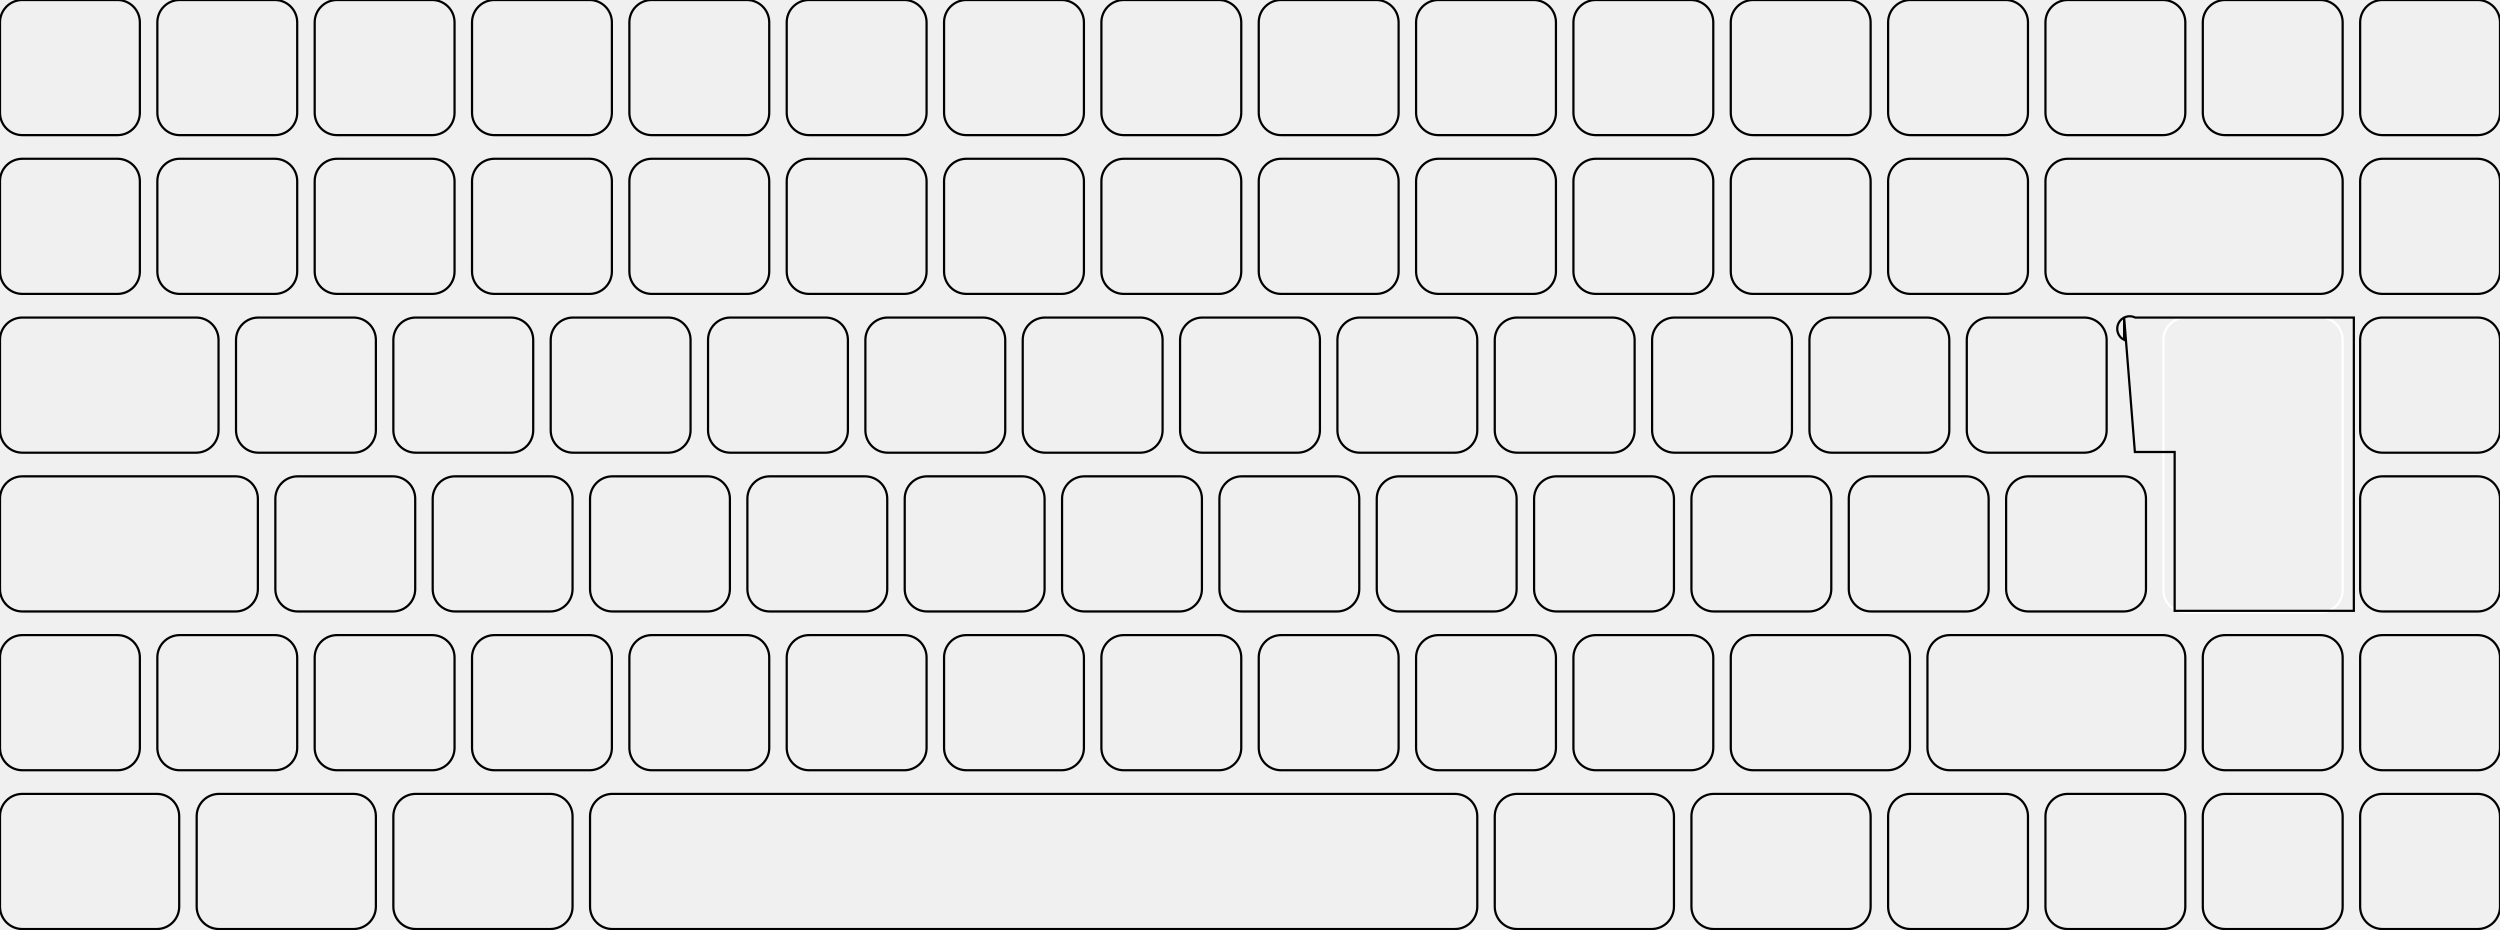
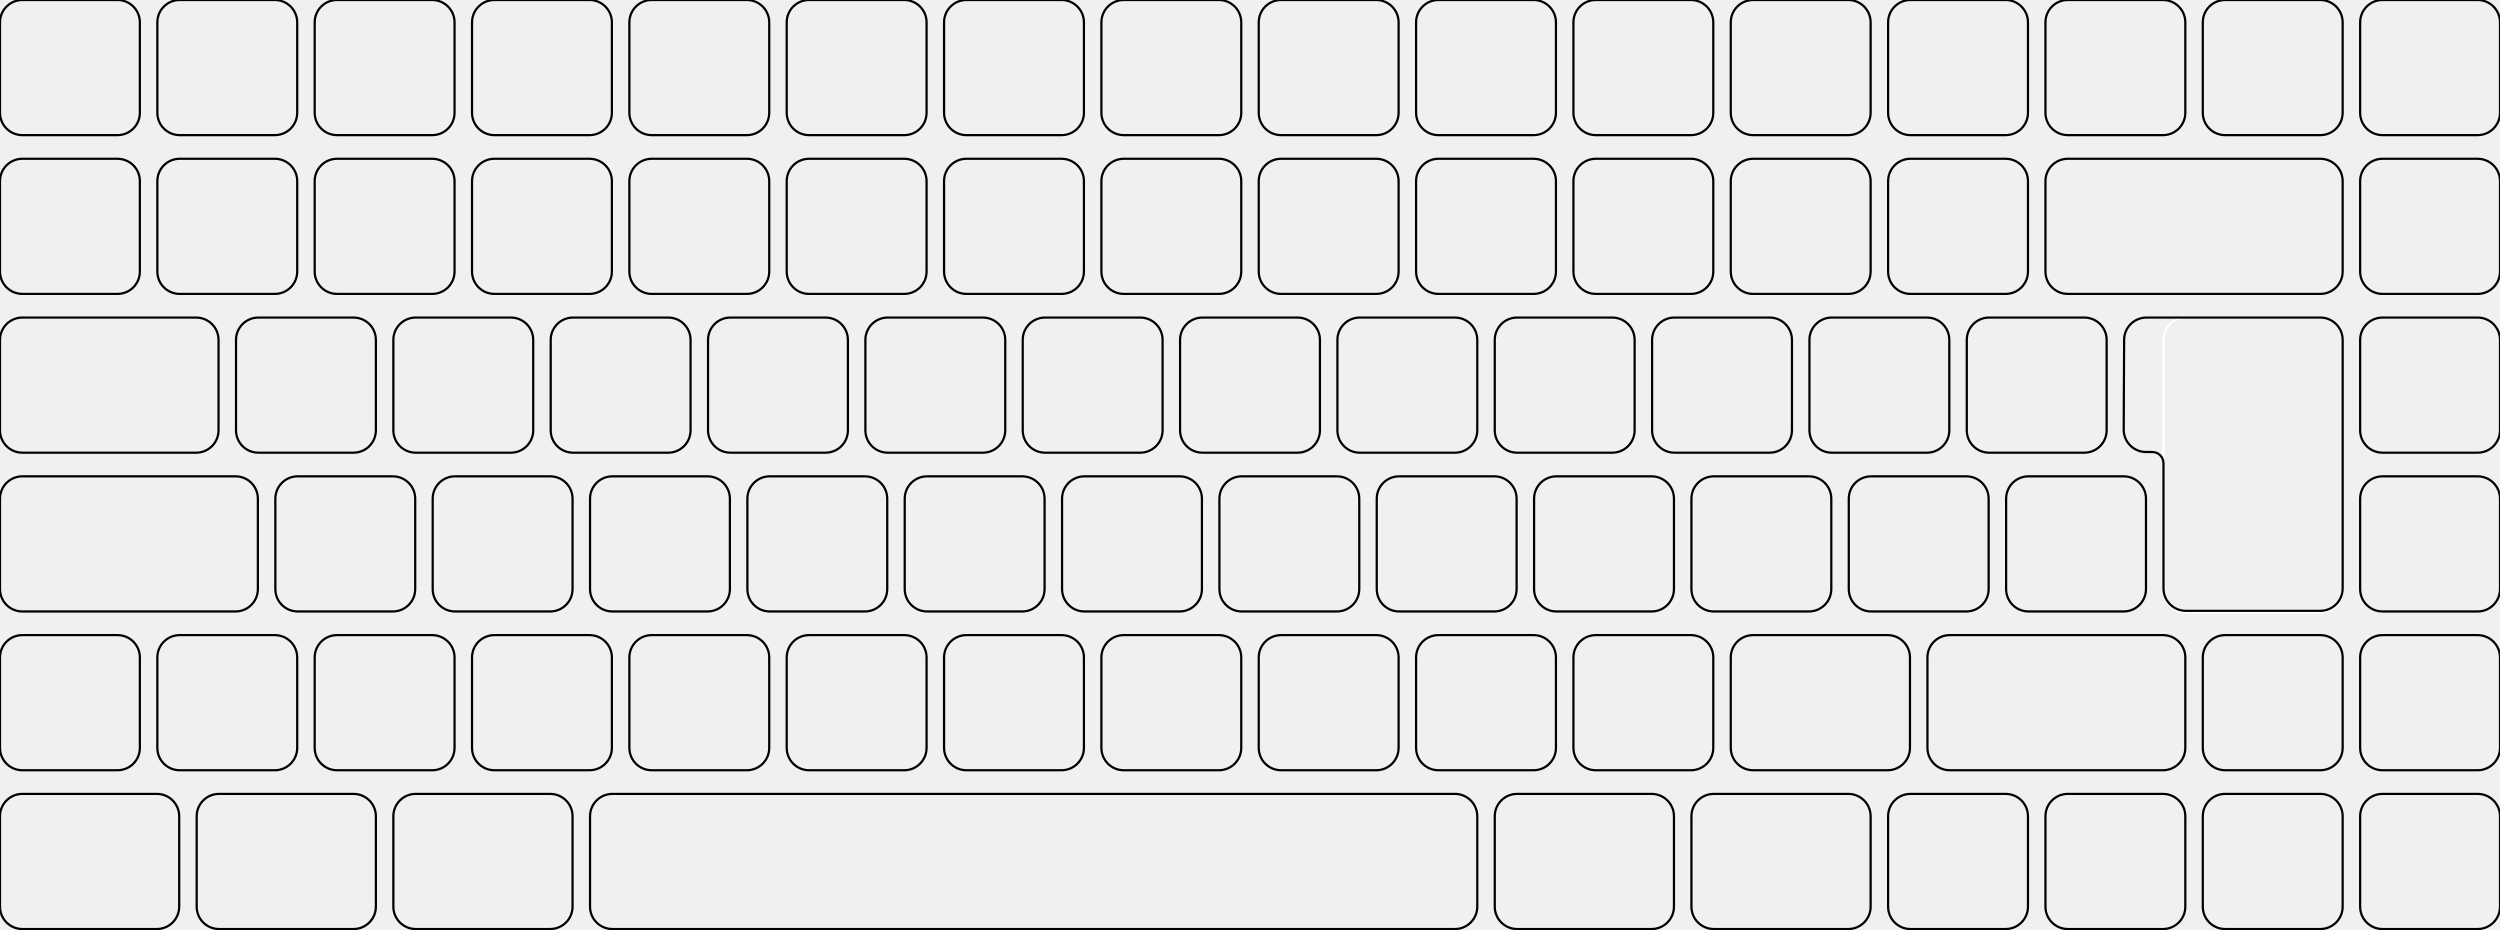
<svg xmlns="http://www.w3.org/2000/svg" xmlns:ns1="https://io.github.oliviercailloux.keyboardd" height="415.748" width="1118.778">
  <style>rect {
      fill-opacity: 0;
      stroke: black;
      stroke-width: 1px;
      }path {
fill-opacity: 0;
stroke: black;
stroke-width: 1px;
}</style>
  <rect height="60.472" rx="10.0" width="62.589" ns1:x-key-name="ESC" />
  <rect height="60.472" rx="10.0" width="62.589" x="70.413" ns1:x-key-name="FK01" y="0.0" />
  <rect height="60.472" rx="10.0" width="62.589" x="140.825" ns1:x-key-name="FK02" y="0.0" />
  <rect height="60.472" rx="10.0" width="62.589" x="211.238" ns1:x-key-name="FK03" y="0.0" />
  <rect height="60.472" rx="10.0" width="62.589" x="281.65" ns1:x-key-name="FK04" y="0.0" />
  <rect height="60.472" rx="10.0" width="62.589" x="352.063" ns1:x-key-name="FK05" y="0.0" />
  <rect height="60.472" rx="10.0" width="62.589" x="422.476" ns1:x-key-name="FK06" y="0.0" />
  <rect height="60.472" rx="10.0" width="62.589" x="492.888" ns1:x-key-name="FK07" y="0.0" />
  <rect height="60.472" rx="10.0" width="62.589" x="563.301" ns1:x-key-name="FK08" y="0.0" />
  <rect height="60.472" rx="10.0" width="62.589" x="633.713" ns1:x-key-name="FK09" y="0.0" />
  <rect height="60.472" rx="10.0" width="62.589" x="704.126" ns1:x-key-name="FK10" y="0.0" />
  <rect height="60.472" rx="10.0" width="62.589" x="774.539" ns1:x-key-name="FK11" y="0.0" />
  <rect height="60.472" rx="10.0" width="62.589" x="844.951" ns1:x-key-name="FK12" y="0.0" />
  <rect height="60.472" rx="10.0" width="62.589" x="915.364" ns1:x-key-name="PRSC" y="0.0" />
  <rect height="60.472" rx="10.0" width="62.589" x="985.776" ns1:x-key-name="PAUS" y="0.0" />
  <rect height="60.472" rx="10.0" width="62.589" x="1056.189" ns1:x-key-name="DELE" y="0.0" />
  <rect height="60.472" rx="10.0" width="62.589" x="0.0" ns1:x-key-name="TLDE" y="71.055" />
  <rect height="60.472" rx="10.0" width="62.589" x="70.413" ns1:x-key-name="AE01" y="71.055" />
  <rect height="60.472" rx="10.0" width="62.589" x="140.825" ns1:x-key-name="AE02" y="71.055" />
  <rect height="60.472" rx="10.0" width="62.589" x="211.238" ns1:x-key-name="AE03" y="71.055" />
  <rect height="60.472" rx="10.0" width="62.589" x="281.65" ns1:x-key-name="AE04" y="71.055" />
  <rect height="60.472" rx="10.0" width="62.589" x="352.063" ns1:x-key-name="AE05" y="71.055" />
  <rect height="60.472" rx="10.0" width="62.589" x="422.476" ns1:x-key-name="AE06" y="71.055" />
  <rect height="60.472" rx="10.0" width="62.589" x="492.888" ns1:x-key-name="AE07" y="71.055" />
  <rect height="60.472" rx="10.0" width="62.589" x="563.301" ns1:x-key-name="AE08" y="71.055" />
  <rect height="60.472" rx="10.0" width="62.589" x="633.713" ns1:x-key-name="AE09" y="71.055" />
  <rect height="60.472" rx="10.0" width="62.589" x="704.126" ns1:x-key-name="AE10" y="71.055" />
  <rect height="60.472" rx="10.0" width="62.589" x="774.539" ns1:x-key-name="AE11" y="71.055" />
  <rect height="60.472" rx="10.0" width="62.589" x="844.951" ns1:x-key-name="AE12" y="71.055" />
  <rect height="60.472" rx="10.0" width="133.002" x="915.364" ns1:x-key-name="BKSP" y="71.055" />
  <rect height="60.472" rx="10.0" width="62.589" x="1056.189" ns1:x-key-name="INS" y="71.055" />
  <rect height="60.472" rx="10.0" width="97.795" x="0.0" ns1:x-key-name="TAB" y="142.11" />
  <rect height="60.472" rx="10.0" width="62.589" x="105.619" ns1:x-key-name="AD01" y="142.11" />
  <rect height="60.472" rx="10.0" width="62.589" x="176.031" ns1:x-key-name="AD02" y="142.11" />
  <rect height="60.472" rx="10.0" width="62.589" x="246.444" ns1:x-key-name="AD03" y="142.11" />
  <rect height="60.472" rx="10.0" width="62.589" x="316.857" ns1:x-key-name="AD04" y="142.11" />
  <rect height="60.472" rx="10.0" width="62.589" x="387.269" ns1:x-key-name="AD05" y="142.11" />
  <rect height="60.472" rx="10.0" width="62.589" x="457.682" ns1:x-key-name="AD06" y="142.11" />
  <rect height="60.472" rx="10.0" width="62.589" x="528.094" ns1:x-key-name="AD07" y="142.11" />
  <rect height="60.472" rx="10.0" width="62.589" x="598.507" ns1:x-key-name="AD08" y="142.11" />
  <rect height="60.472" rx="10.0" width="62.589" x="668.92" ns1:x-key-name="AD09" y="142.11" />
  <rect height="60.472" rx="10.0" width="62.589" x="739.332" ns1:x-key-name="AD10" y="142.11" />
  <rect height="60.472" rx="10.0" width="62.589" x="809.745" ns1:x-key-name="AD11" y="142.11" />
  <rect height="60.472" rx="10.0" width="62.589" x="880.157" ns1:x-key-name="AD12" y="142.11" />
  <rect height="132.01" rx="10.0" width="80.19" x="968.17" ns1:x-key-name="RTRN" y="142.11" style="stroke: white" />
-   <path d="M950.57 142.11 v10 a5 5 0 0 1 5 -10 h97.8 v131.24 h-80.19 v-71.07 h-17.8 Z" />
+   <path d="M950.57 142.11 m0 10 a10 10 0 0 1 10 -10 h77.8 a10 10 0 0 1 10 10 v111.24 a10 10 0 0 1 -10 10 h-60.19 a10 10 0 0 1 -10 -10 v-56.07 a5 5 0 0 0 -5 -5 h-2.8 a10 10 0 0 1 -10 -10 Z" />
  <rect height="60.472" rx="10.0" width="62.589" x="1056.189" ns1:x-key-name="END" y="142.11" />
  <rect height="60.472" rx="10.0" width="115.398" x="0.0" ns1:x-key-name="CAPS" y="213.165" />
  <rect height="60.472" rx="10.0" width="62.589" x="123.222" ns1:x-key-name="AC01" y="213.165" />
  <rect height="60.472" rx="10.0" width="62.589" x="193.635" ns1:x-key-name="AC02" y="213.165" />
  <rect height="60.472" rx="10.0" width="62.589" x="264.047" ns1:x-key-name="AC03" y="213.165" />
  <rect height="60.472" rx="10.0" width="62.589" x="334.46" ns1:x-key-name="AC04" y="213.165" />
  <rect height="60.472" rx="10.0" width="62.589" x="404.872" ns1:x-key-name="AC05" y="213.165" />
  <rect height="60.472" rx="10.0" width="62.589" x="475.285" ns1:x-key-name="AC06" y="213.165" />
  <rect height="60.472" rx="10.0" width="62.589" x="545.698" ns1:x-key-name="AC07" y="213.165" />
  <rect height="60.472" rx="10.0" width="62.589" x="616.11" ns1:x-key-name="AC08" y="213.165" />
  <rect height="60.472" rx="10.0" width="62.589" x="686.523" ns1:x-key-name="AC09" y="213.165" />
  <rect height="60.472" rx="10.0" width="62.589" x="756.935" ns1:x-key-name="AC10" y="213.165" />
  <rect height="60.472" rx="10.0" width="62.589" x="827.348" ns1:x-key-name="AC11" y="213.165" />
  <rect height="60.472" rx="10.0" width="62.589" x="897.761" ns1:x-key-name="BKSL" y="213.165" />
  <rect height="60.472" rx="10.0" width="62.589" x="1056.189" ns1:x-key-name="PGUP" y="213.165" />
  <rect height="60.472" rx="10.0" width="62.589" x="0.0" ns1:x-key-name="LFSH" y="284.22" />
  <rect height="60.472" rx="10.0" width="62.589" x="70.413" ns1:x-key-name="LSGT" y="284.22" />
  <rect height="60.472" rx="10.0" width="62.589" x="140.825" ns1:x-key-name="AB01" y="284.22" />
  <rect height="60.472" rx="10.0" width="62.589" x="211.238" ns1:x-key-name="AB02" y="284.22" />
  <rect height="60.472" rx="10.0" width="62.589" x="281.65" ns1:x-key-name="AB03" y="284.22" />
  <rect height="60.472" rx="10.0" width="62.589" x="352.063" ns1:x-key-name="AB04" y="284.22" />
  <rect height="60.472" rx="10.0" width="62.589" x="422.476" ns1:x-key-name="AB05" y="284.22" />
  <rect height="60.472" rx="10.0" width="62.589" x="492.888" ns1:x-key-name="AB06" y="284.22" />
  <rect height="60.472" rx="10.0" width="62.589" x="563.301" ns1:x-key-name="AB07" y="284.22" />
  <rect height="60.472" rx="10.0" width="62.589" x="633.713" ns1:x-key-name="AB08" y="284.22" />
  <rect height="60.472" rx="10.0" width="62.589" x="704.126" ns1:x-key-name="AB09" y="284.22" />
  <rect height="60.472" rx="10.0" width="80.192" x="774.539" ns1:x-key-name="AB10" y="284.22" />
  <rect height="60.472" rx="10.0" width="115.398" x="862.554" ns1:x-key-name="RTSH" y="284.22" />
  <rect height="60.472" rx="10.0" width="62.589" x="985.776" ns1:x-key-name="UP" y="284.22" />
  <rect height="60.472" rx="10.0" width="62.589" x="1056.189" ns1:x-key-name="PGDN" y="284.22" />
  <rect height="60.472" rx="10.0" width="80.192" x="0.0" ns1:x-key-name="LCTL" y="355.276" />
  <rect height="60.472" rx="10.0" width="80.192" x="88.016" ns1:x-key-name="LWIN" y="355.276" />
  <rect height="60.472" rx="10.0" width="80.192" x="176.031" ns1:x-key-name="LALT" y="355.276" />
  <rect height="60.472" rx="10.0" width="397.049" x="264.047" ns1:x-key-name="SPCE" y="355.276" />
  <rect height="60.472" rx="10.0" width="80.192" x="668.92" ns1:x-key-name="RALT" y="355.276" />
  <rect height="60.472" rx="10.0" width="80.192" x="756.935" ns1:x-key-name="" y="355.276" />
  <rect height="60.472" rx="10.0" width="62.589" x="844.951" ns1:x-key-name="RCTL" y="355.276" />
  <rect height="60.472" rx="10.0" width="62.589" x="915.364" ns1:x-key-name="LEFT" y="355.276" />
  <rect height="60.472" rx="10.0" width="62.589" x="985.776" ns1:x-key-name="DOWN" y="355.276" />
  <rect height="60.472" rx="10.0" width="62.589" x="1056.189" ns1:x-key-name="RGHT" y="355.276" />
</svg>
